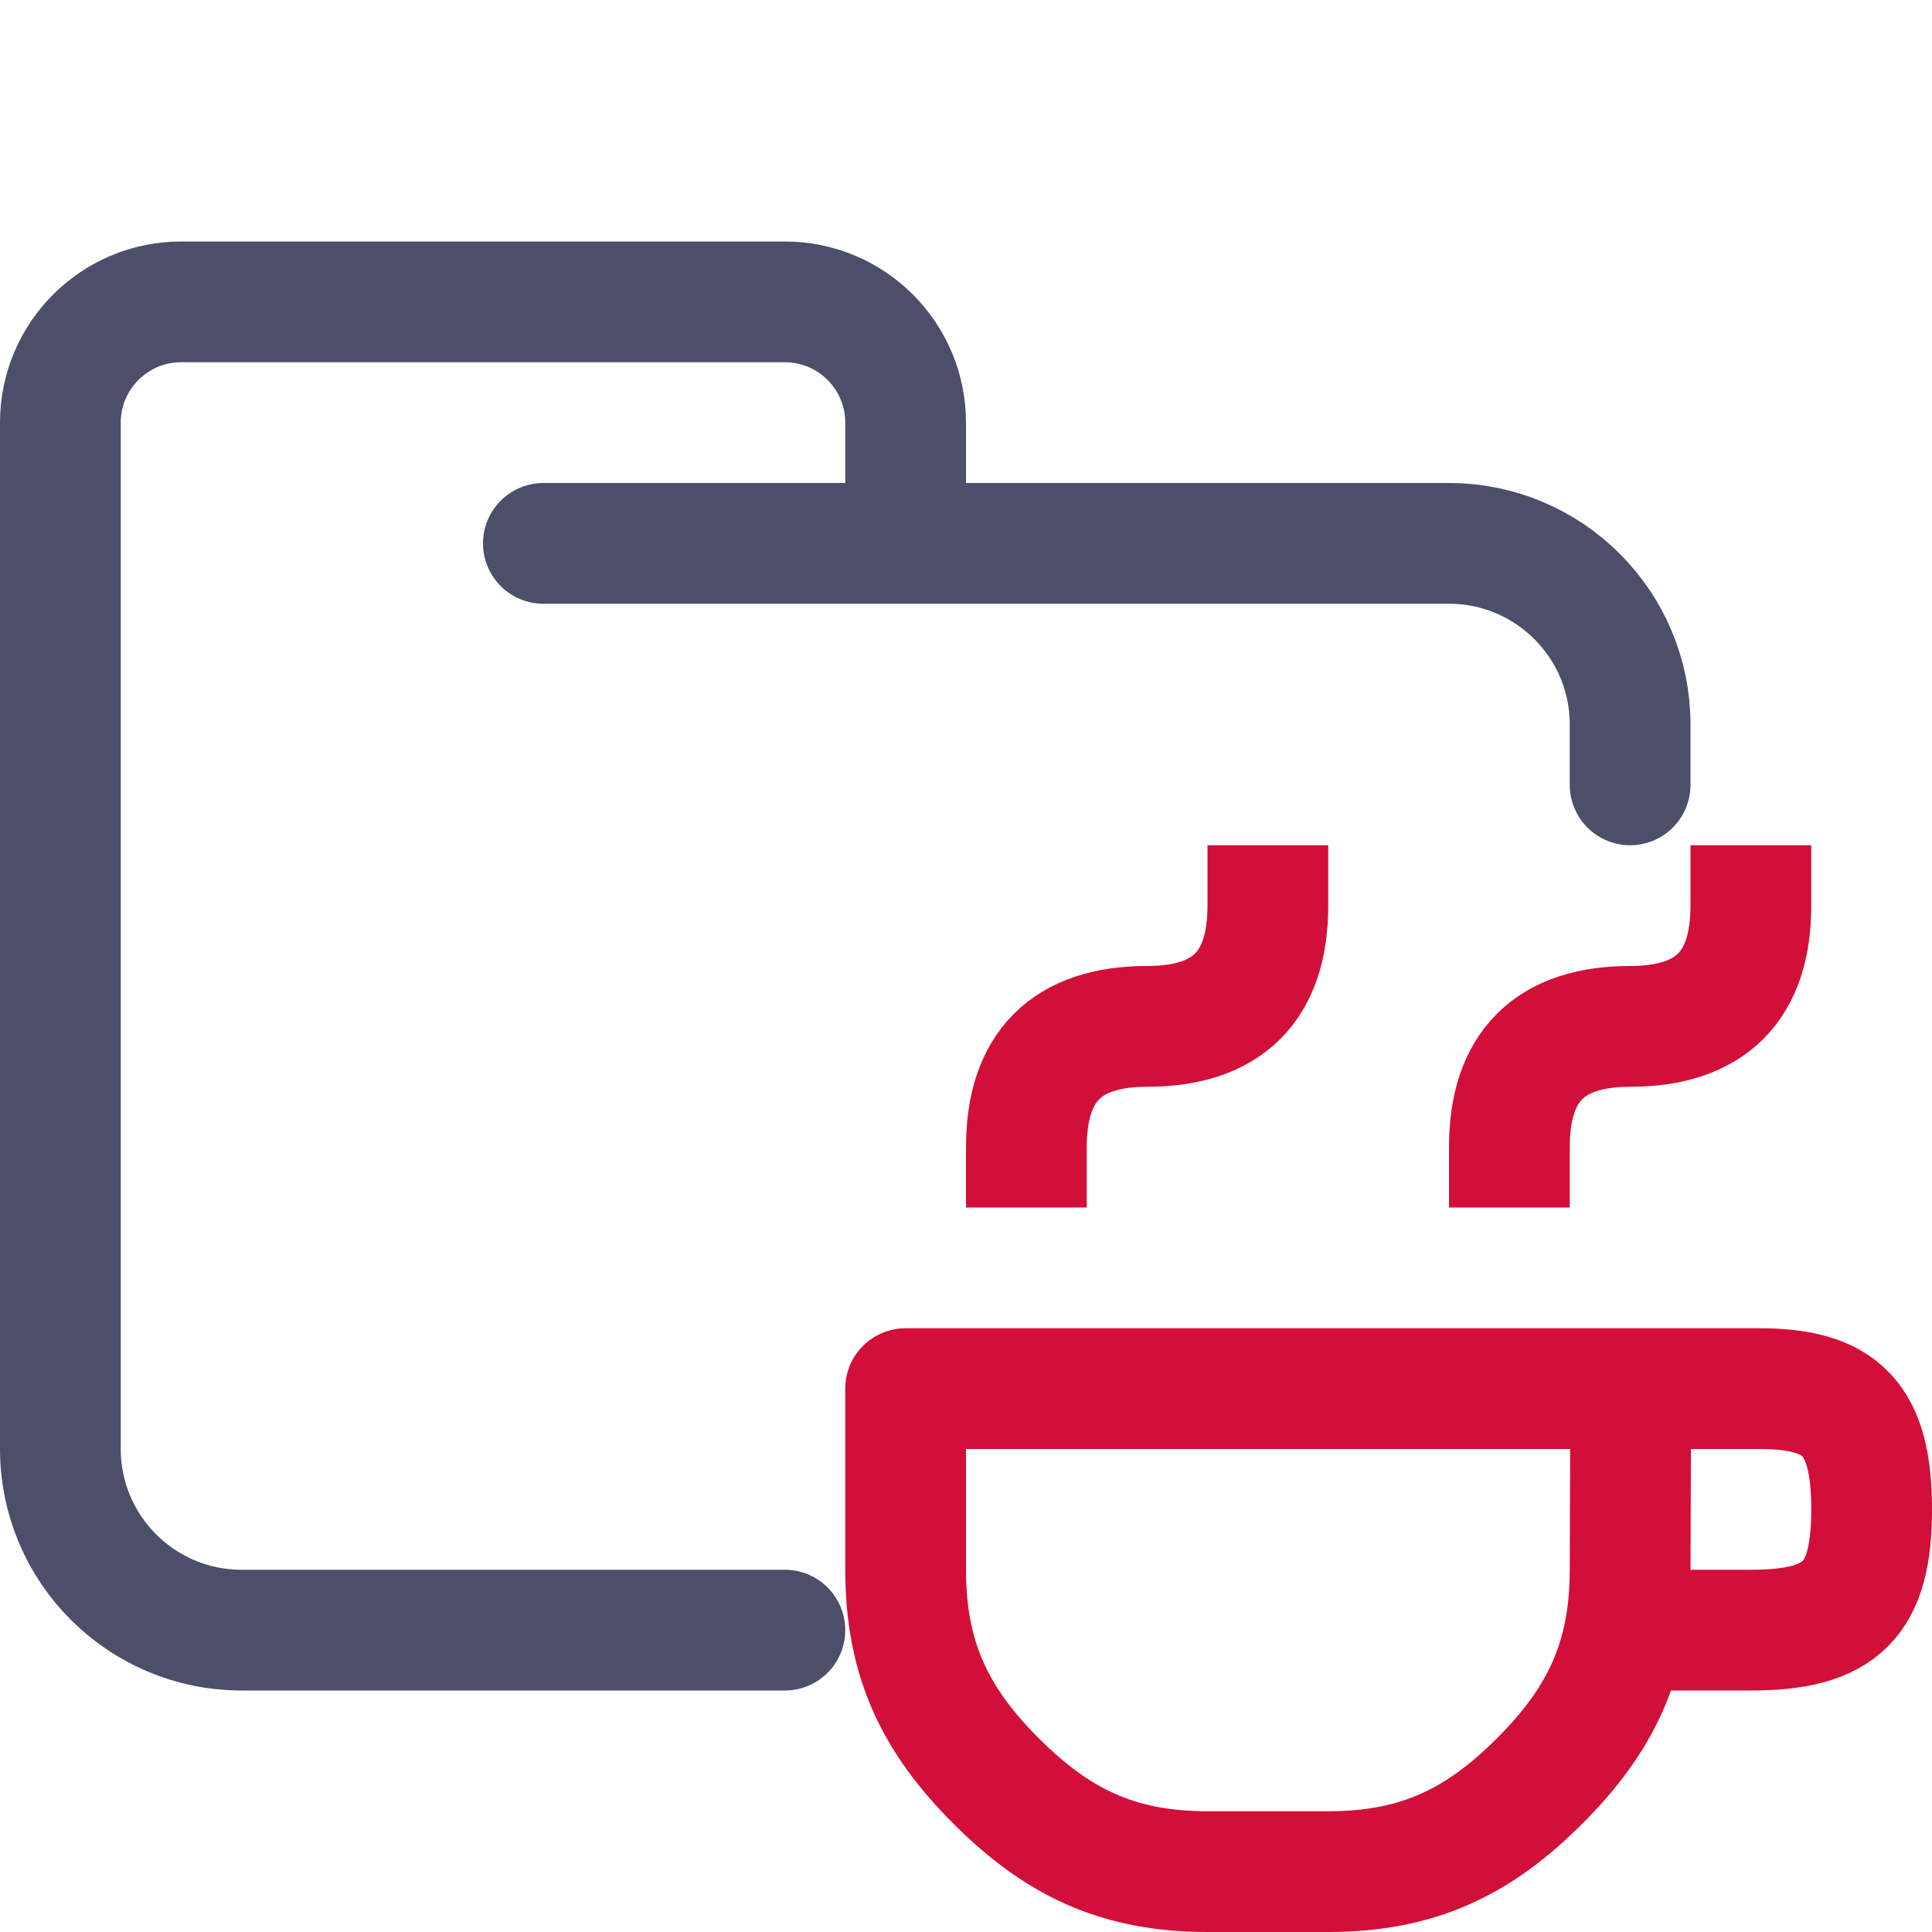
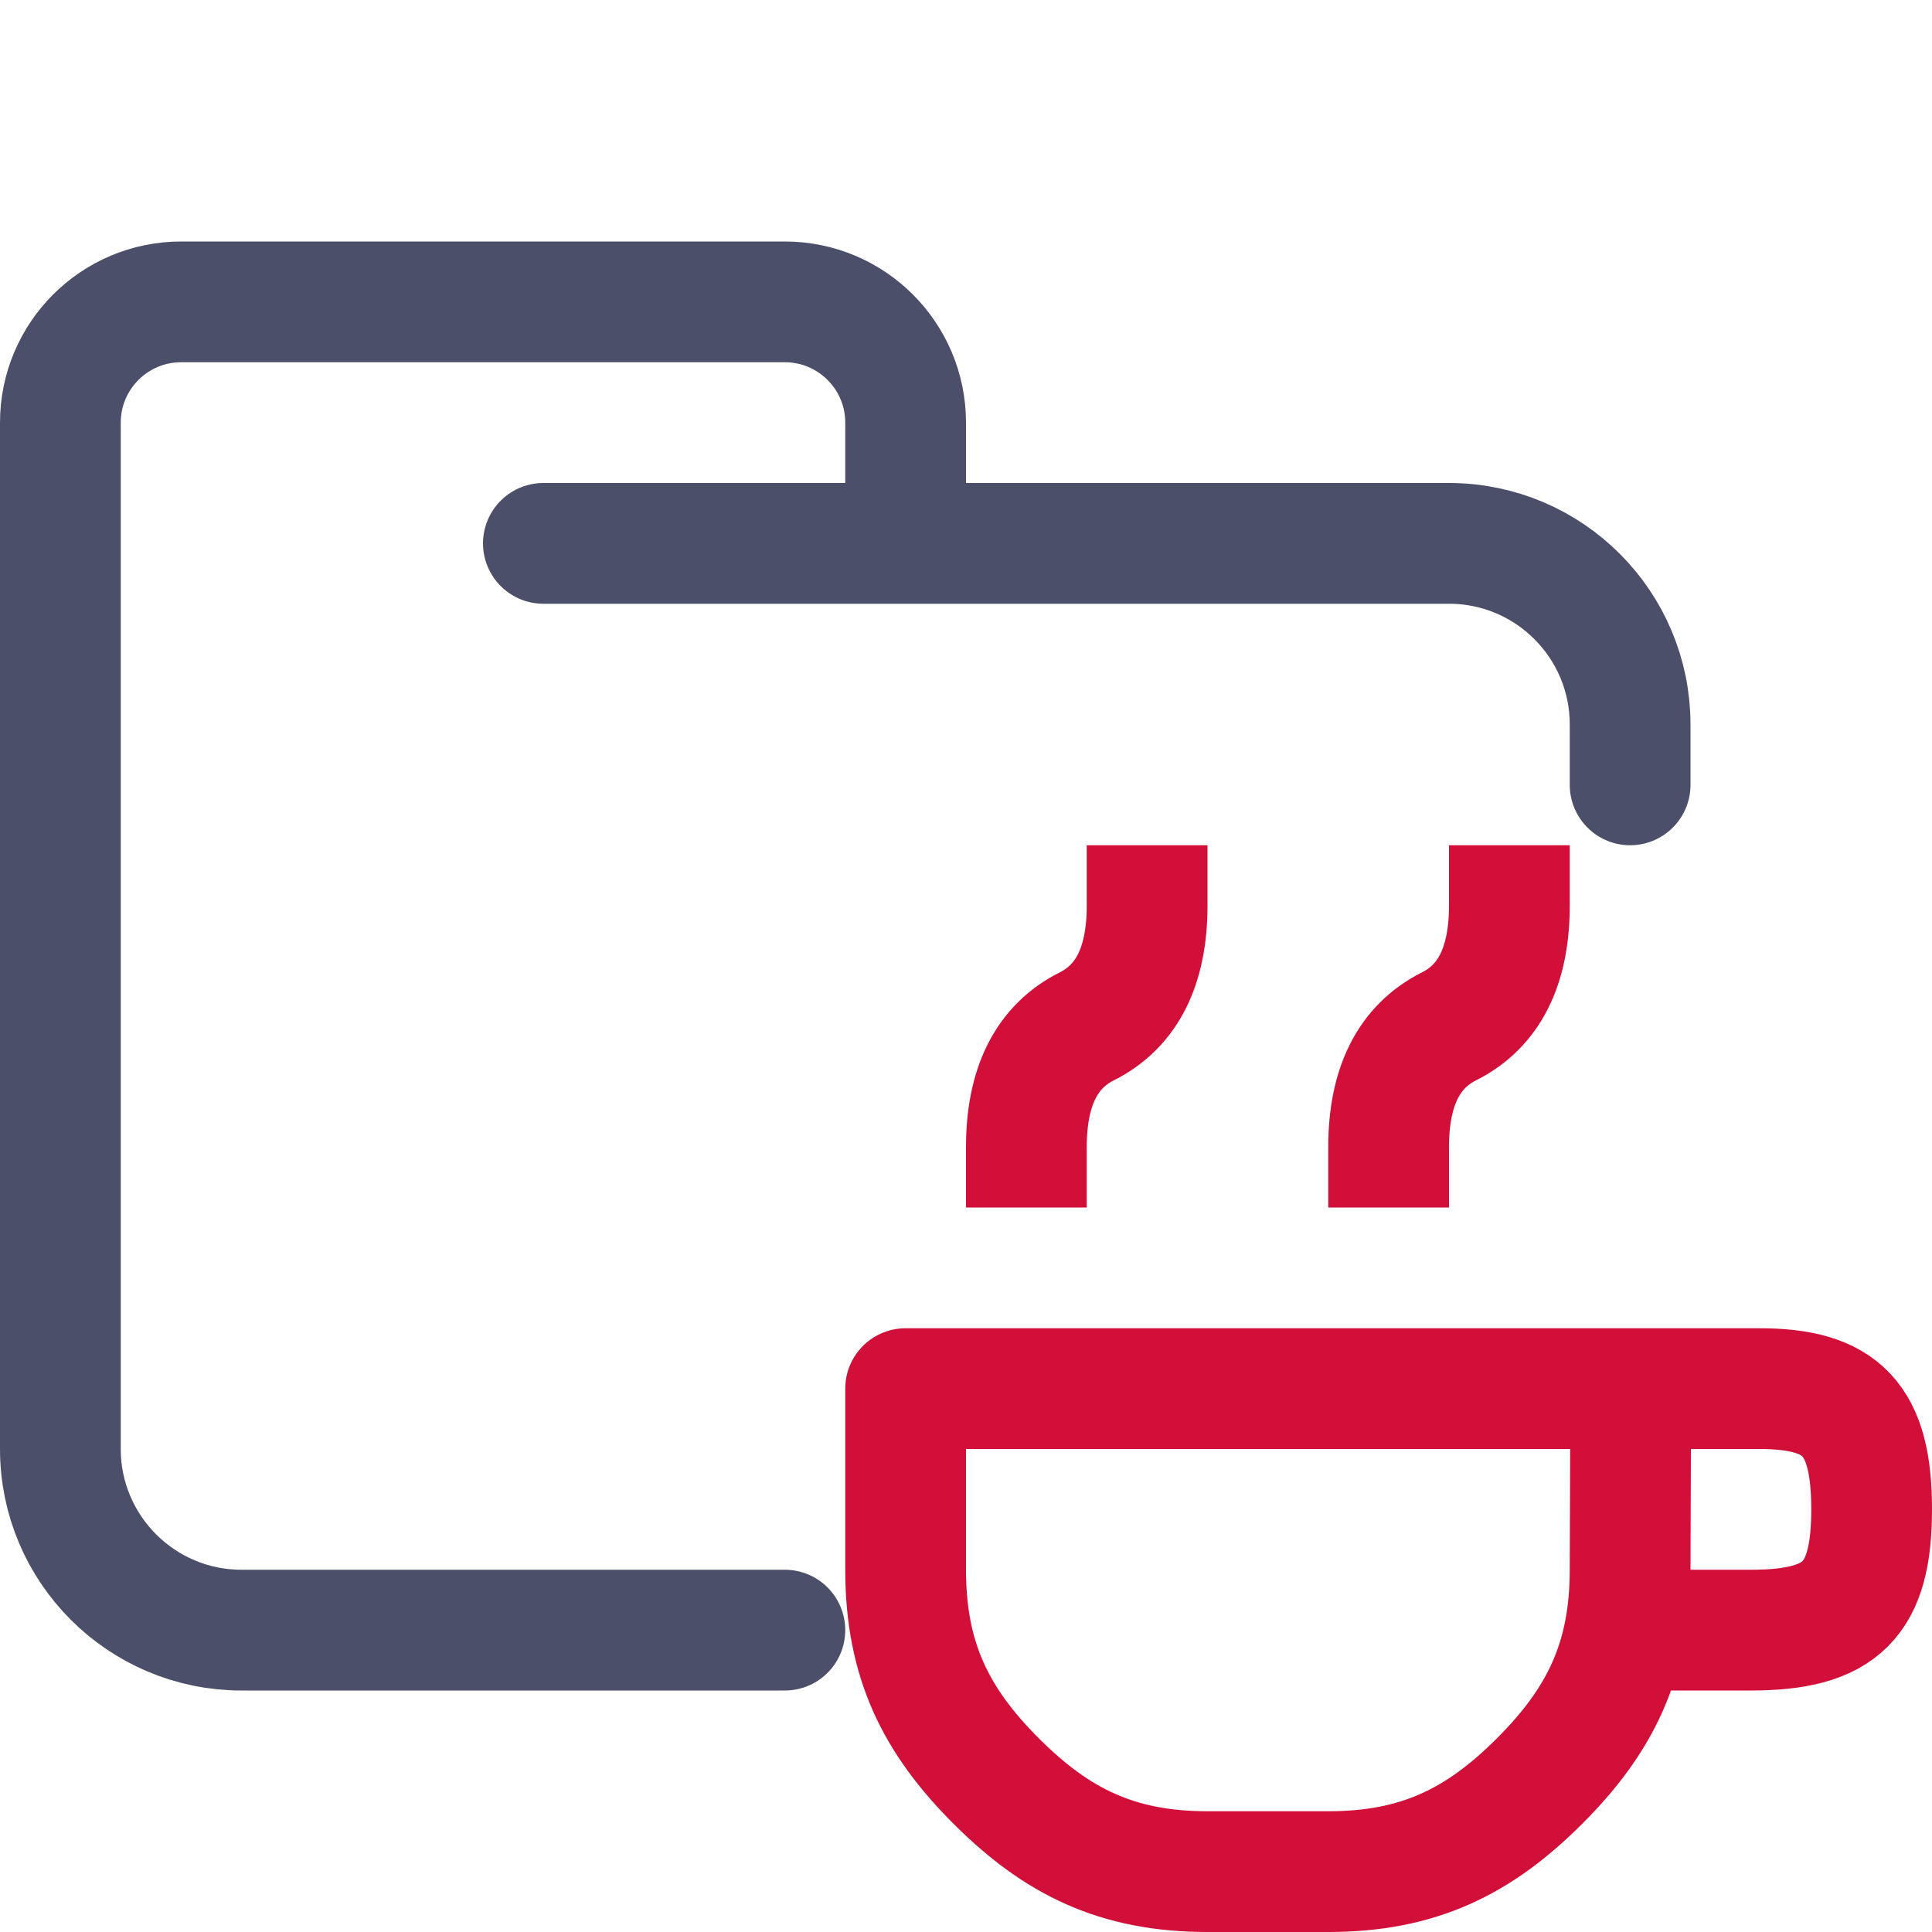
<svg xmlns="http://www.w3.org/2000/svg" width="16px" height="16px" viewBox="0 0 16 16" version="1.1">
  <g id="folder_java" stroke="none" stroke-width="1" fill="none" fill-rule="evenodd" stroke-linejoin="round">
    <g id="folder" stroke="#4C4F69" stroke-linecap="round">
      <path d="M4.5,4.5 L12,4.5 C12.828,4.5 13.5,5.172 13.5,6 C13.5,6.434 13.5,6.268 13.5,6.5 M6.5,13.5 C5.381,13.5 4.215,13.5 2,13.5 C1.172,13.5 0.5,12.828 0.5,12 L0.5,3.5 C0.5,2.948 0.948,2.5 1.5,2.5 L6.5,2.5 C7.052,2.5 7.5,2.948 7.5,3.5 L7.5,4.5" id="Shape" />
    </g>
    <g id="macos" stroke="#D20F39">
      <path d="M13.5,13 C13.5,13.75 13.25,14.25 12.75,14.75 C12.25,15.25 11.75,15.5 11,15.5 L10,15.5 C9.25,15.5 8.75,15.25 8.25,14.75 C7.75,14.25 7.5,13.75 7.5,13 L7.5,11.5 L13.505,11.5 L13.5,13 Z M13.5,11.5 L14.571,11.5 C15.25,11.5 15.5,11.75 15.5,12.5 C15.5,13.25 15.25,13.5 14.5,13.5 L13.5,13.5" id="Combined-Shape" stroke-linecap="round" />
-       <path d="M8.5,10 L8.5,9.5 C8.5,8.833 8.833,8.5 9.5,8.5 C10.167,8.5 10.5,8.167 10.5,7.5 L10.5,7" id="Path" />
-       <path d="M12.5,10 L12.5,9.5 C12.5,8.833 12.833,8.5 13.5,8.5 C14.167,8.5 14.5,8.167 14.5,7.5 L14.5,7" id="Path" />
+       <path d="M8.5,10 L8.5,9.5 C8.5,9 8.667,8.667 9,8.5 C9.333,8.333 9.5,8 9.5,7.5 L9.5,7" id="Path" />
+       <path d="M11.5,10 L11.5,9.5 C11.5,9 11.667,8.667 12,8.5 C12.333,8.333 12.5,8 12.5,7.5 L12.5,7" id="Path" />
    </g>
  </g>
</svg>
